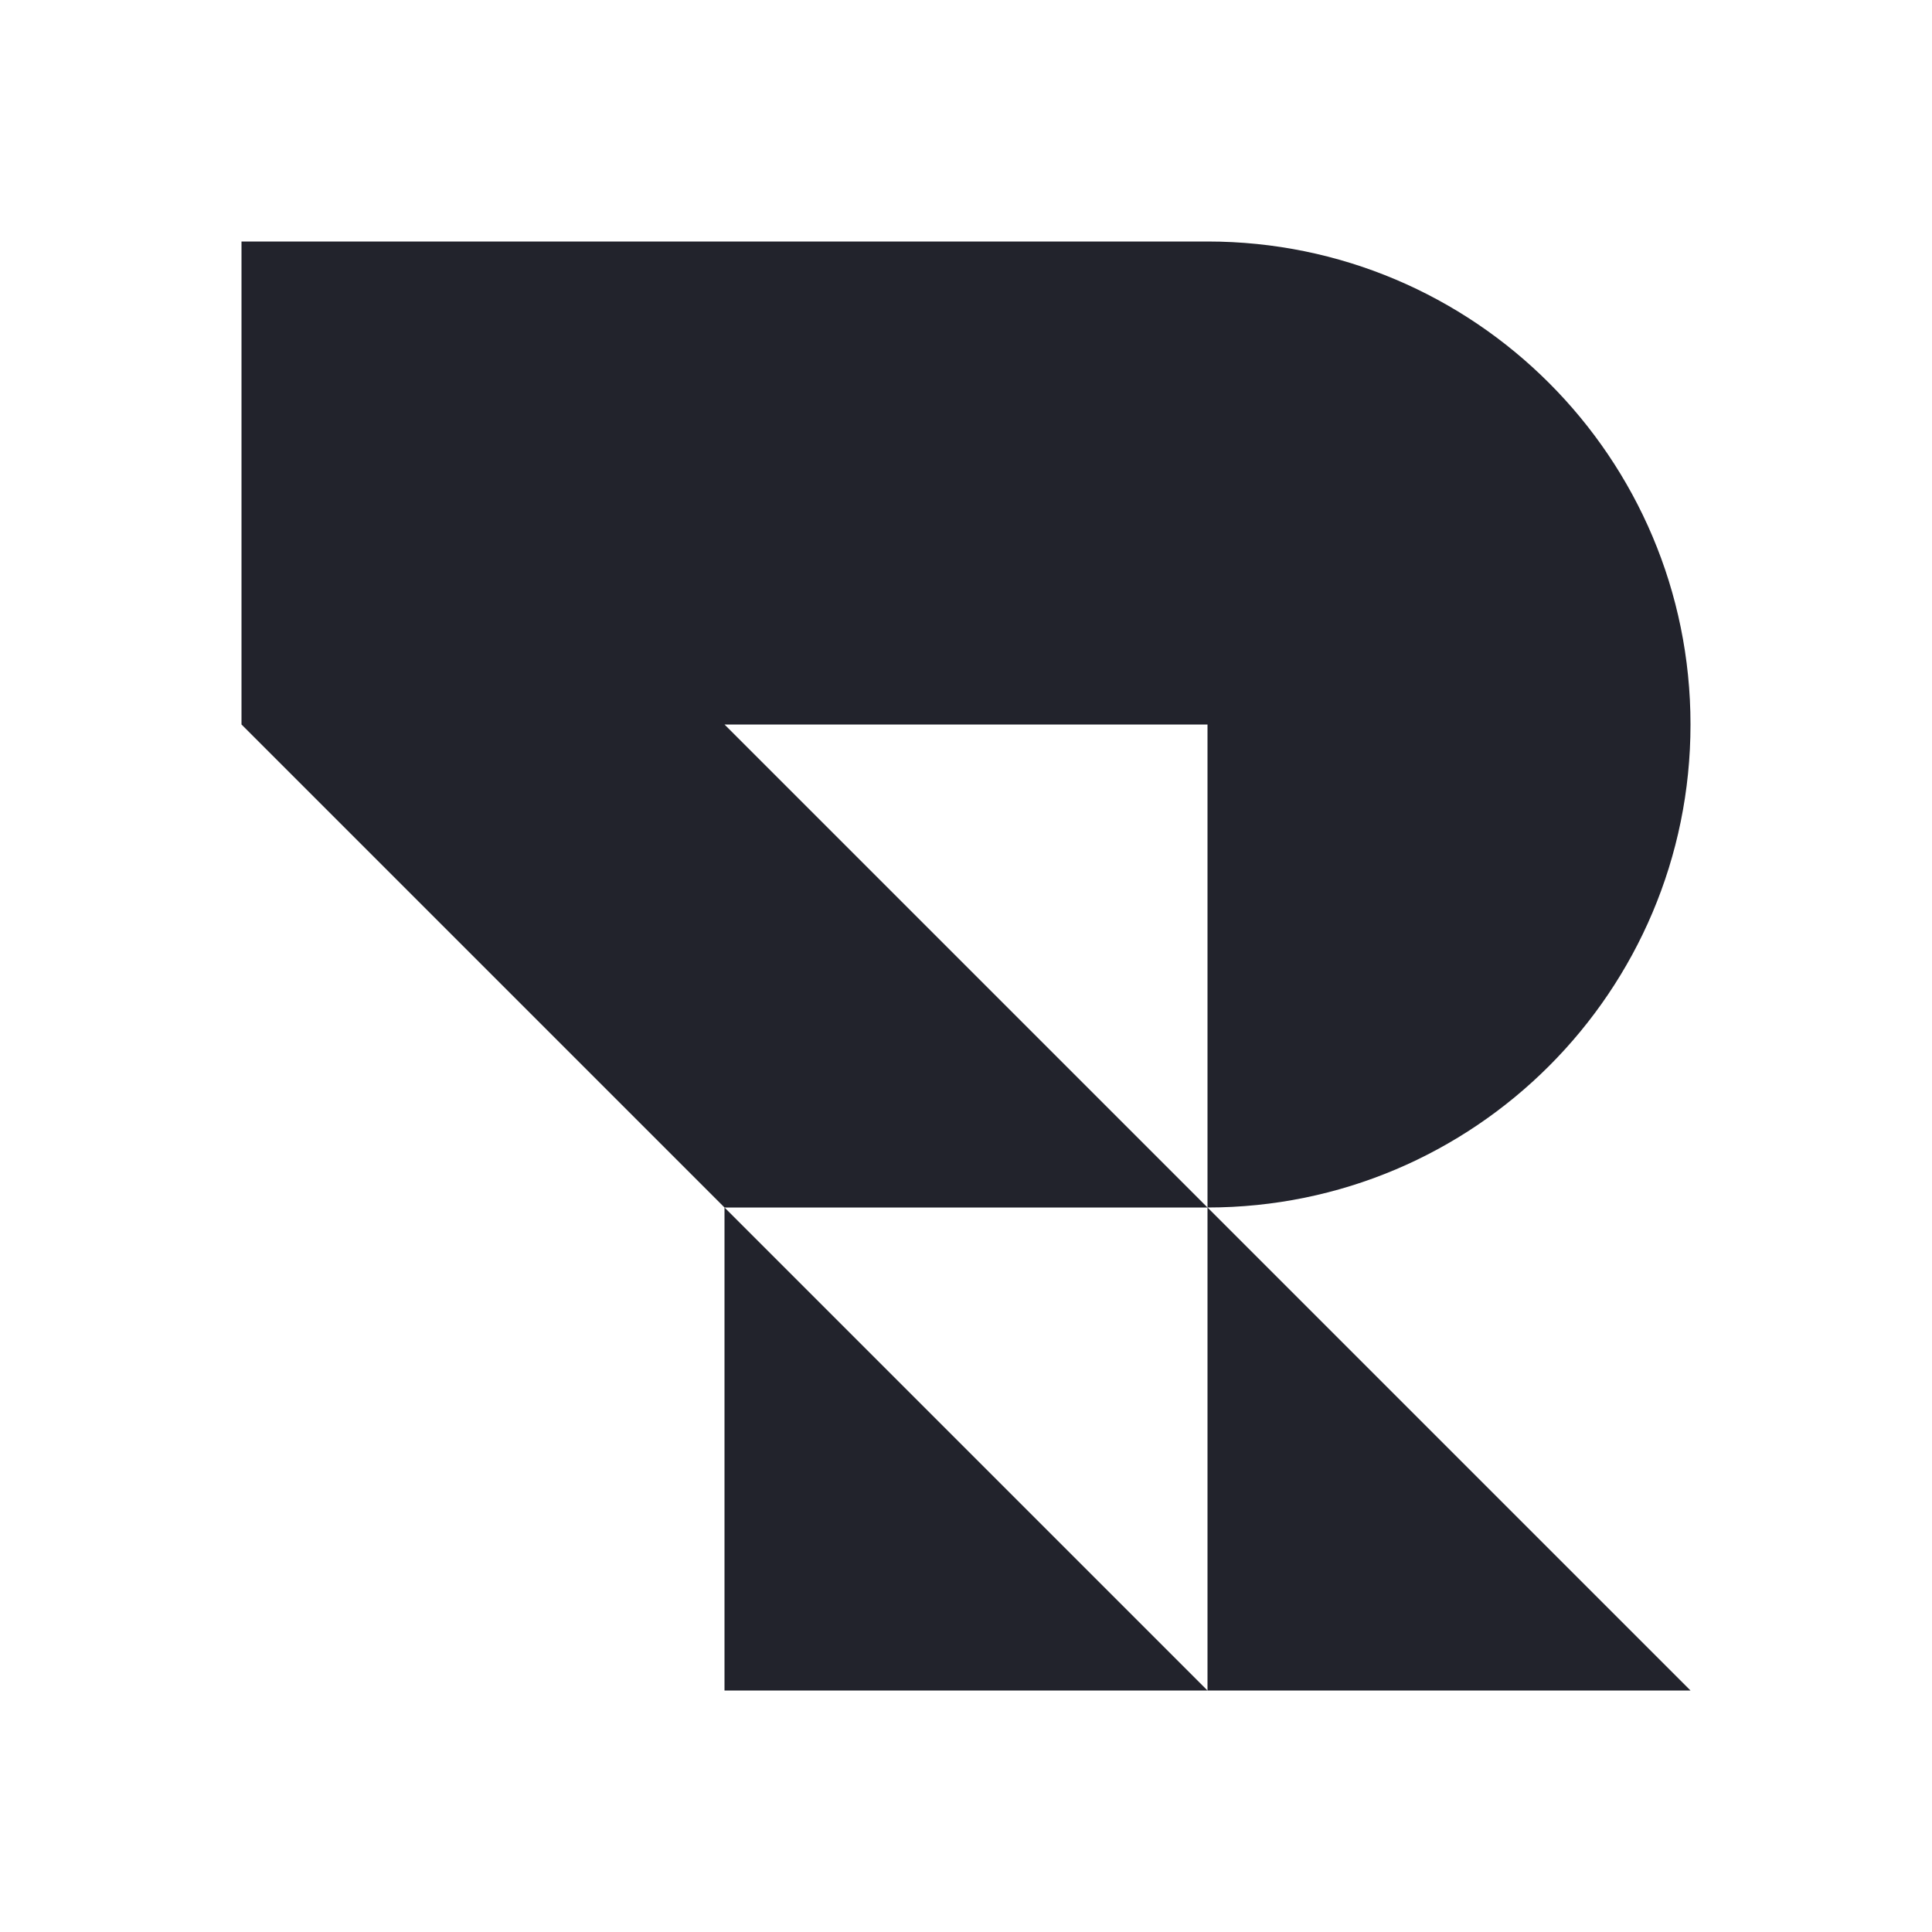
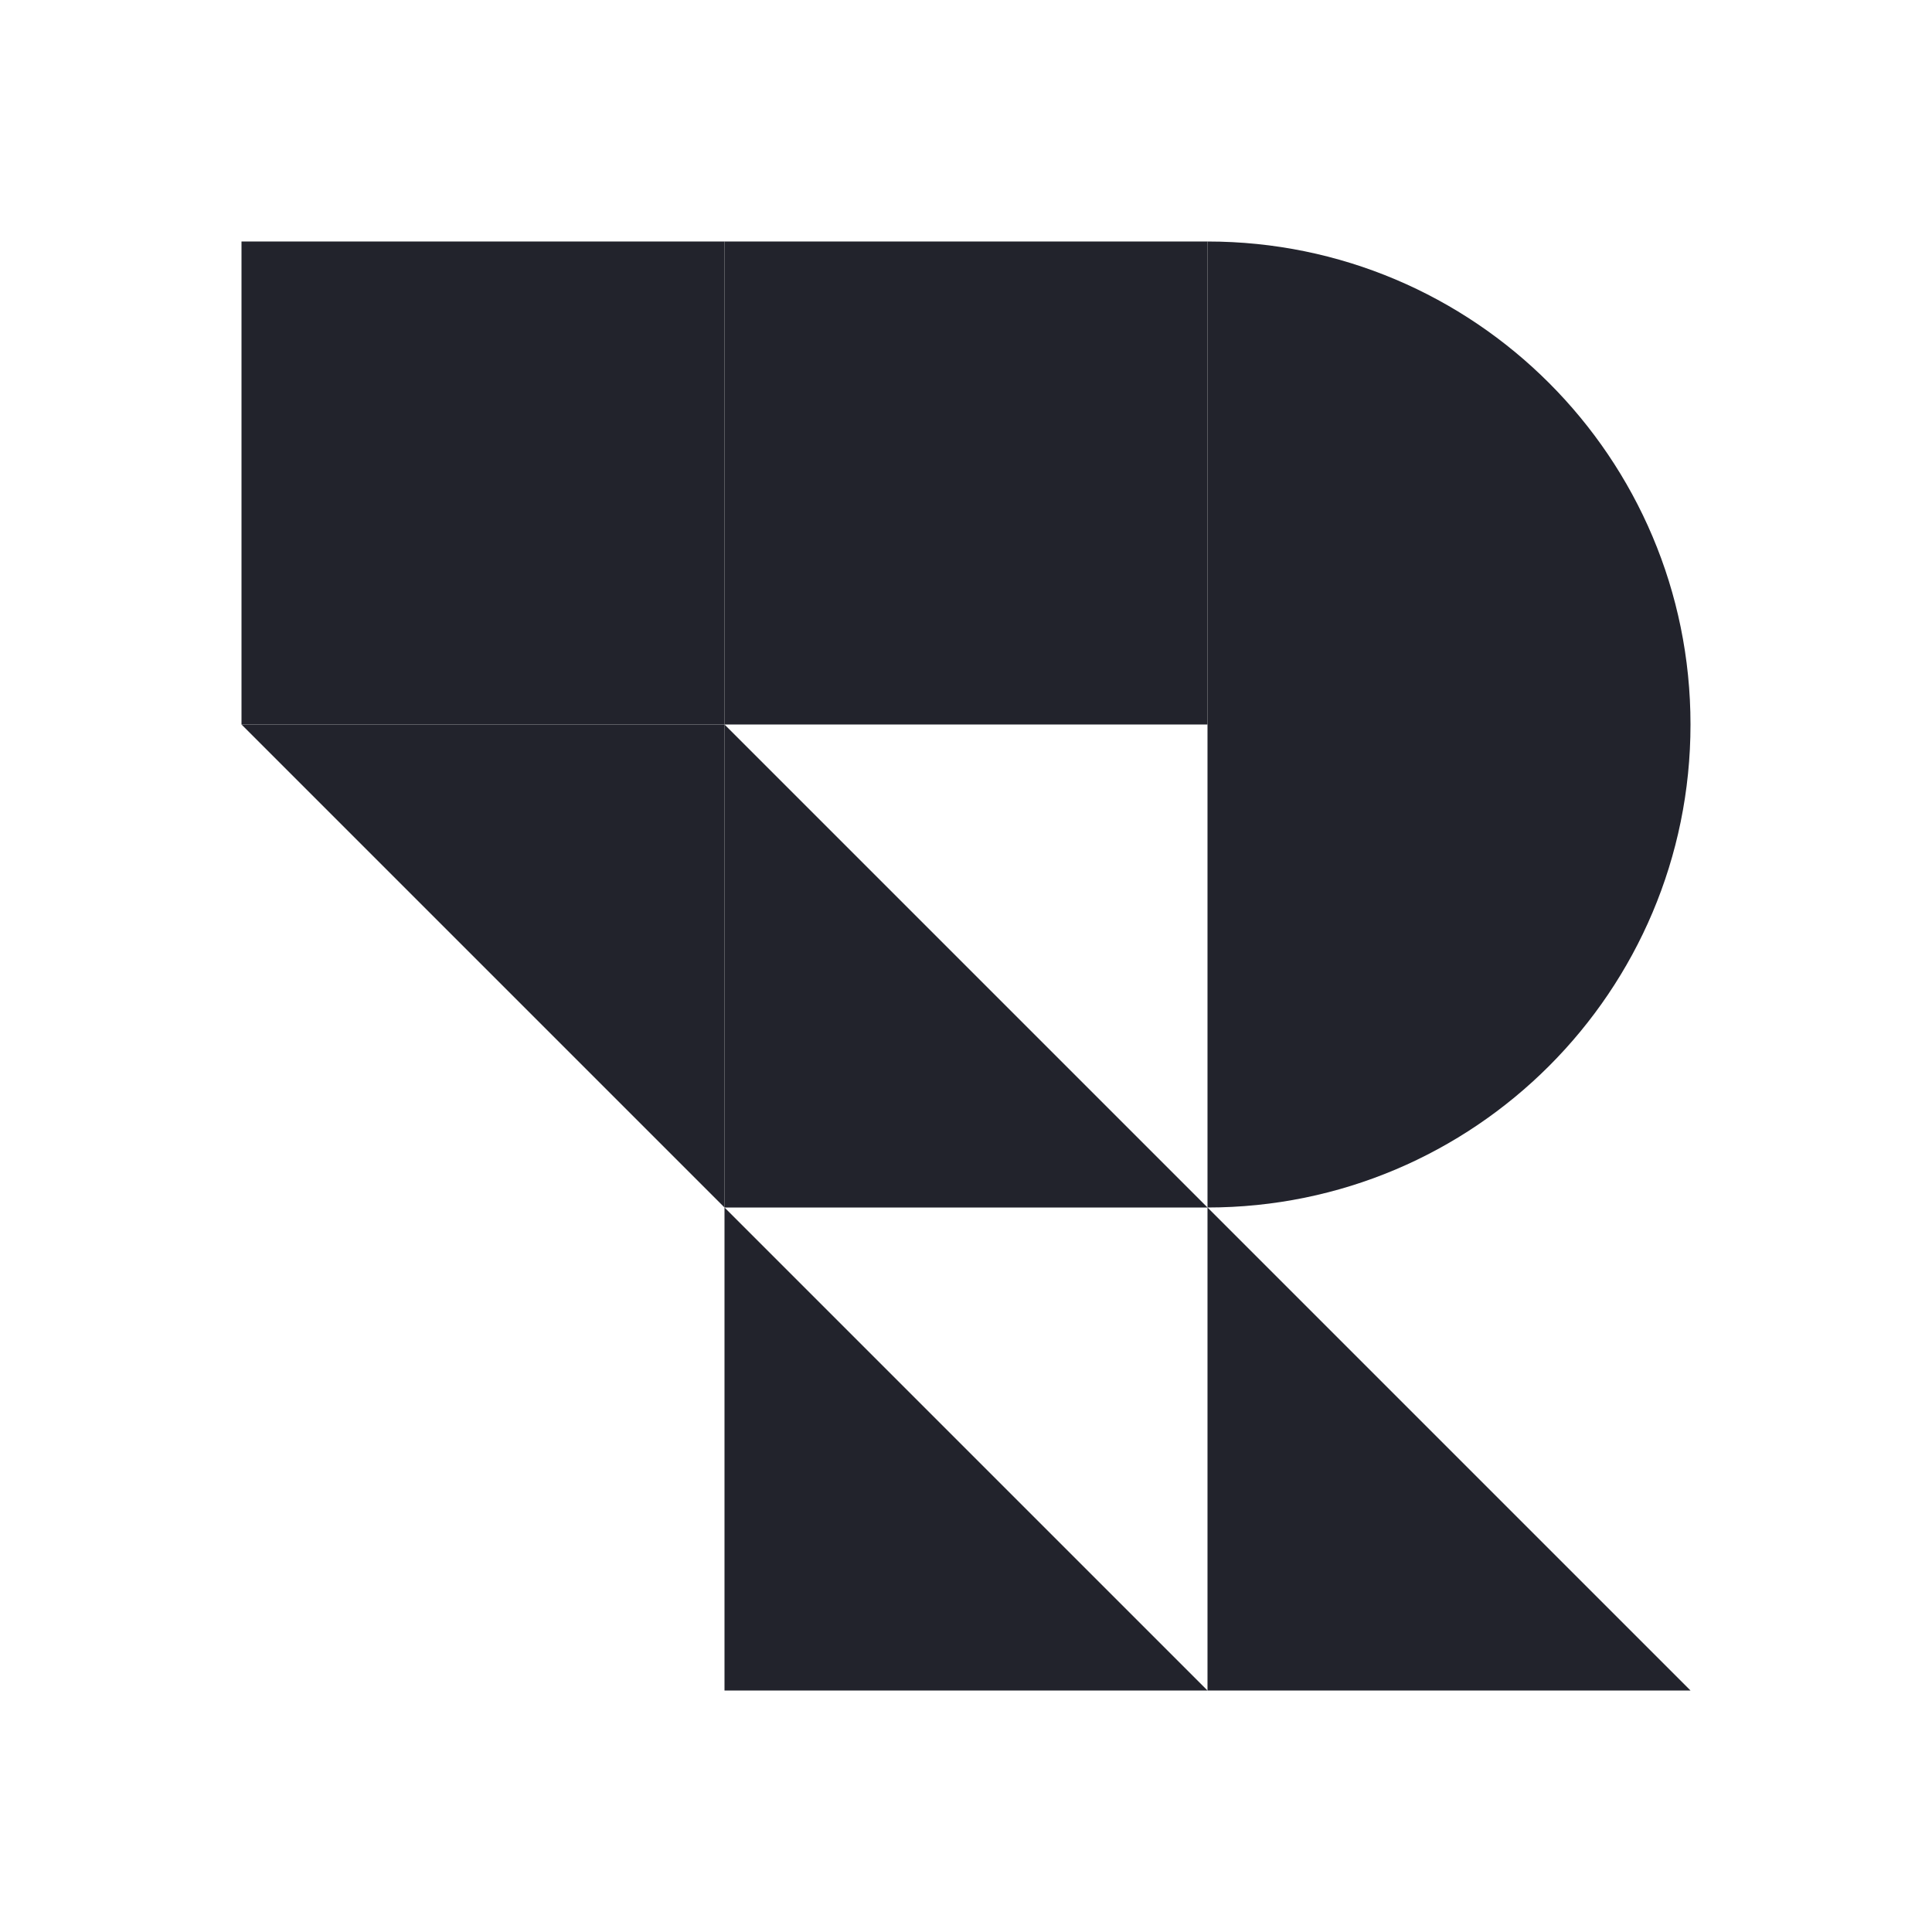
<svg xmlns="http://www.w3.org/2000/svg" width="200" height="200" viewBox="0 0 200 200" fill="none">
-   <path d="M125 175H75V125L125 175ZM175 175H125V125L175 175ZM125 25C152.614 25 175 47.386 175 75C175 102.614 152.614 125 125 125V75H75L125 125H75L25 75V25H125Z" fill="#22232C" />
+   <path d="M125 175L75 125V175H125Z" fill="#22232C" />
+   <path d="M175 175L125 125V175H175Z" fill="#22232C" />
+   <path d="M25 75L75 125L75 75L25 75Z" fill="#22232C" />
+   <path d="M125 125L75 75L75 125H125Z" fill="#22232C" />
+   <path d="M75 25H125V75L75 75L75 25Z" fill="#22232C" />
+   <path d="M25 25H75L75 75L25 75L25 25Z" fill="#22232C" />
+   <path d="M125 125C152.614 125 175 102.614 175 75C175 47.386 152.614 25 125 25V75V125Z" fill="#22232C" />
</svg>
